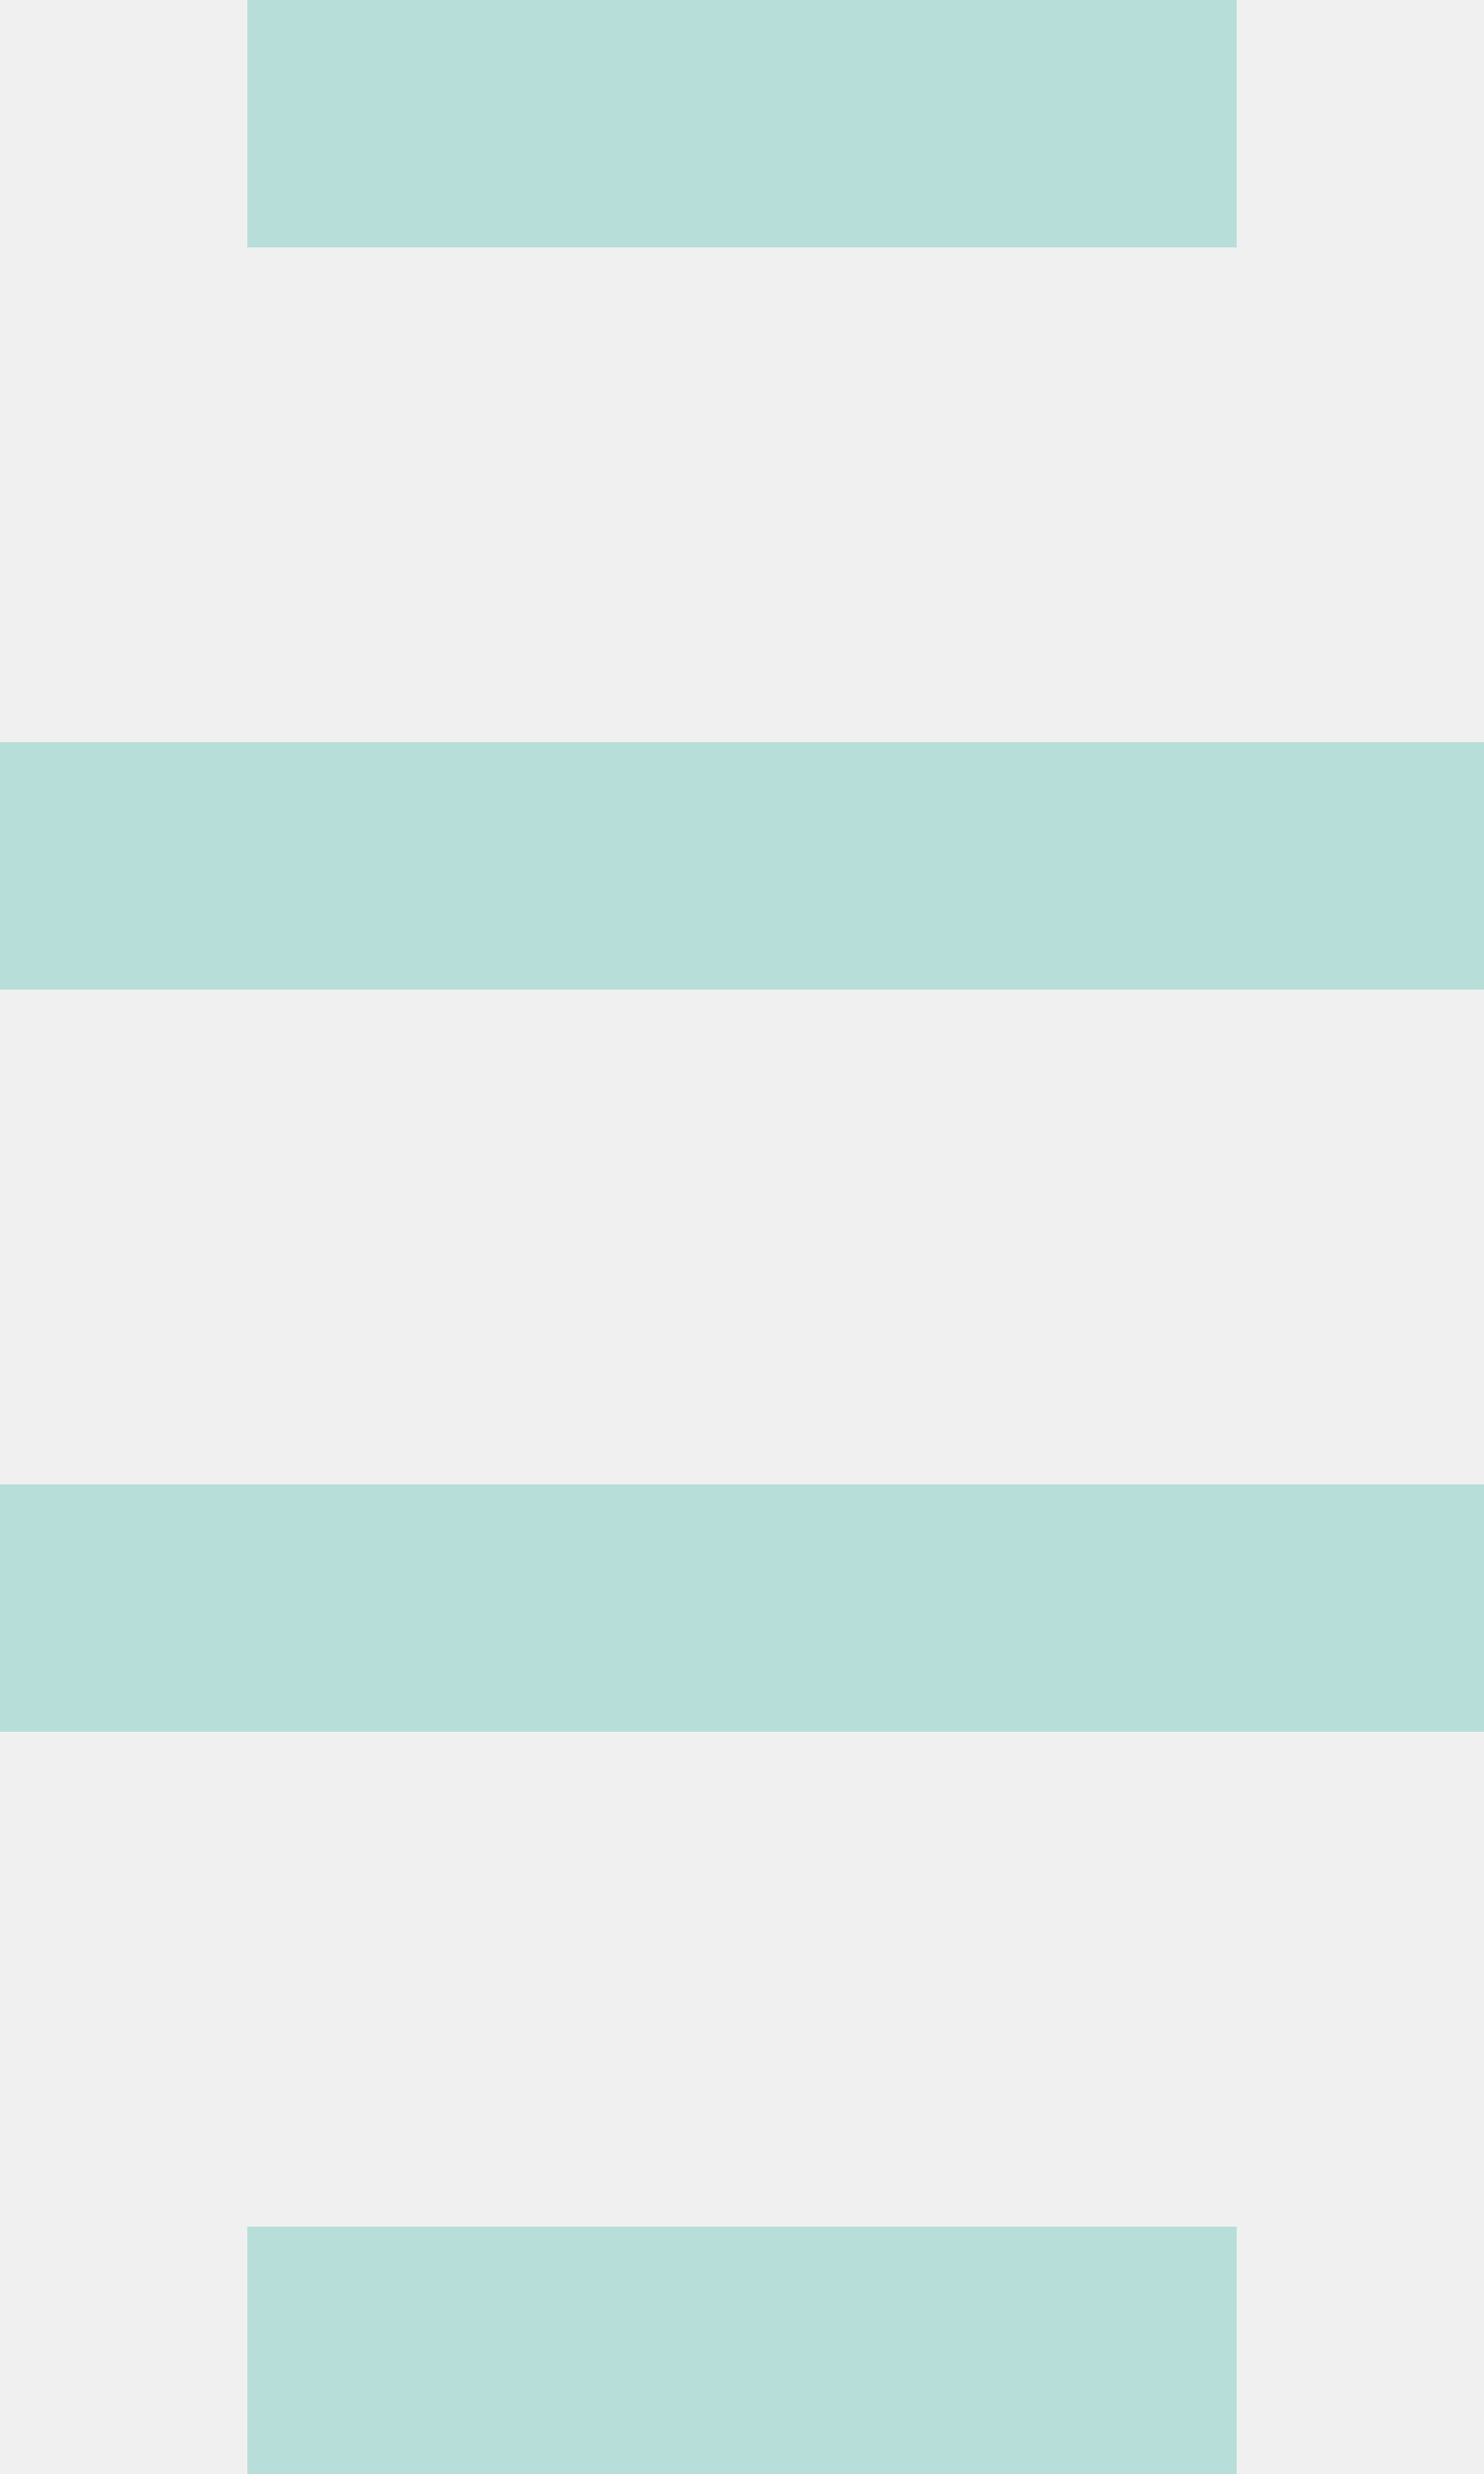
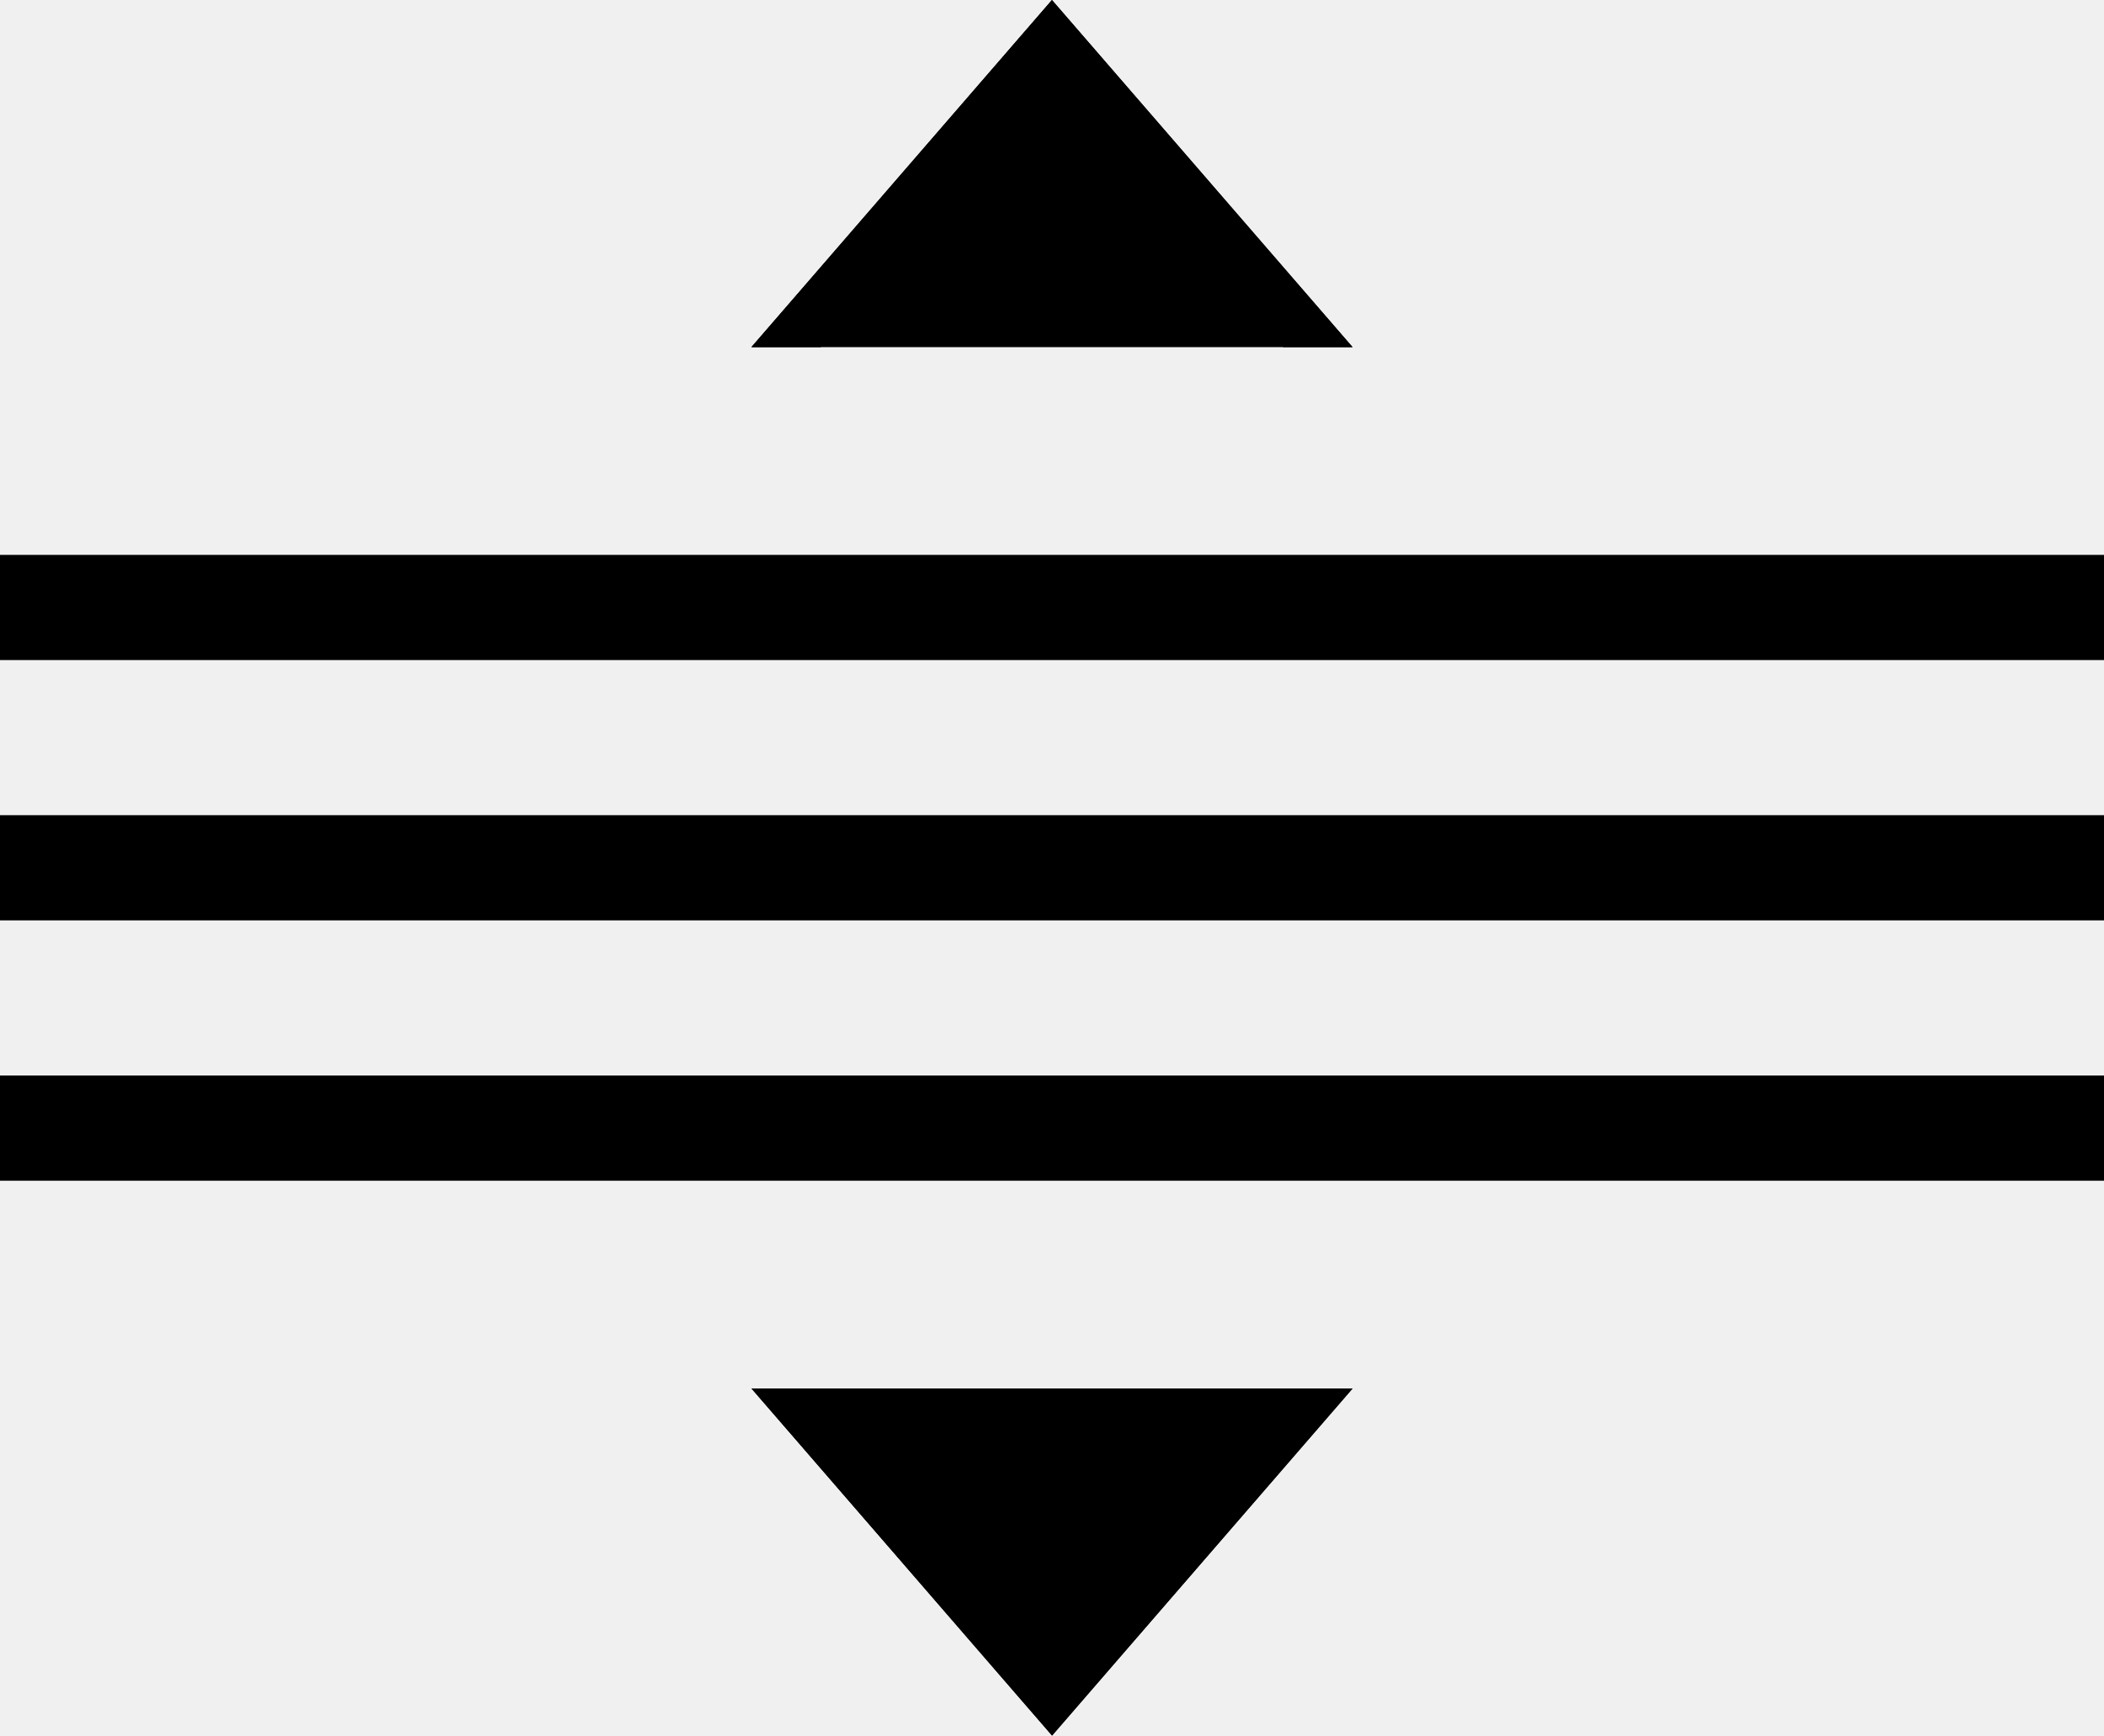
- <svg xmlns="http://www.w3.org/2000/svg" width="6" height="10" viewBox="0 0 6 10" fill="none">
-   <path fill-rule="evenodd" clip-rule="evenodd" d="M1 0L5 5.59506e-07V1L1 1V0Z" fill="#81cdc2" fill-opacity="0.5" />
-   <path fill-rule="evenodd" clip-rule="evenodd" d="M1.63909e-08 6L6 6V7L0 7L1.63909e-08 6Z" fill="#81cdc2" fill-opacity="0.5" />
-   <path fill-rule="evenodd" clip-rule="evenodd" d="M1.63909e-08 3L6 3V4L0 4L1.63909e-08 3Z" fill="#81cdc2" fill-opacity="0.5" />
-   <path fill-rule="evenodd" clip-rule="evenodd" d="M1 9L5 9V10L1 10V9Z" fill="#81cdc2" fill-opacity="0.5" />
+ <svg xmlns="http://www.w3.org/2000/svg" width="40" height="33" viewBox="0 0 40 33" fill="none">
+   <path d="M0 11.55H40" stroke="currentColor" stroke-width="2" stroke-linejoin="round" />
+   <path d="M0 21.45H40" stroke="currentColor" stroke-width="2" stroke-linejoin="round" />
+   <path d="M0 16.5H40" stroke="currentColor" stroke-width="2" stroke-linejoin="round" />
+   <mask id="path-4-inside-1" fill="white">
+     <path d="M14.285 6.6L19.999 0L25.714 6.6" />
+   </mask>
+   <path d="M14.285 6.6L19.999 0L25.714 6.6" fill="currentColor" />
+   <path d="M13.529 5.945C13.168 6.363 13.213 6.995 13.631 7.356C14.048 7.718 14.68 7.672 15.041 7.255L13.529 5.945ZM19.999 0L20.756 -0.655C20.566 -0.874 20.29 -1 19.999 -1C19.709 -1 19.433 -0.874 19.243 -0.655L19.999 0ZM24.958 7.255C25.319 7.672 25.951 7.718 26.368 7.356C26.786 6.995 26.831 6.363 26.47 5.945L24.958 7.255ZM15.041 7.255L20.756 0.655L19.243 -0.655L13.529 5.945L15.041 7.255ZM19.243 0.655L24.958 7.255L26.47 5.945L20.756 -0.655L19.243 0.655Z" fill="currentColor" mask="url(#path-4-inside-1)" />
+   <mask id="path-6-inside-2" fill="white">
+     <path d="M25.715 26.4L20.001 33L14.286 26.4" />
+   </mask>
+   <path d="M25.715 26.4L20.001 33L14.286 26.4" fill="currentColor" />
+   <path d="M26.471 27.055C26.832 26.637 26.787 26.006 26.369 25.644C25.952 25.282 25.32 25.328 24.959 25.745L26.471 27.055ZM20.001 33L19.244 33.655C19.434 33.874 19.71 34 20.001 34C20.291 34 20.567 33.874 20.757 33.655L20.001 33ZM15.042 25.745C14.681 25.328 14.049 25.282 13.632 25.644C13.214 26.006 13.169 26.637 13.53 27.055L15.042 25.745ZM24.959 25.745L19.244 32.345L20.757 33.655L26.471 27.055L24.959 25.745ZM20.757 32.345L15.042 25.745L13.53 27.055L19.244 33.655L20.757 32.345Z" fill="currentColor" mask="url(#path-6-inside-2)" />
</svg>
